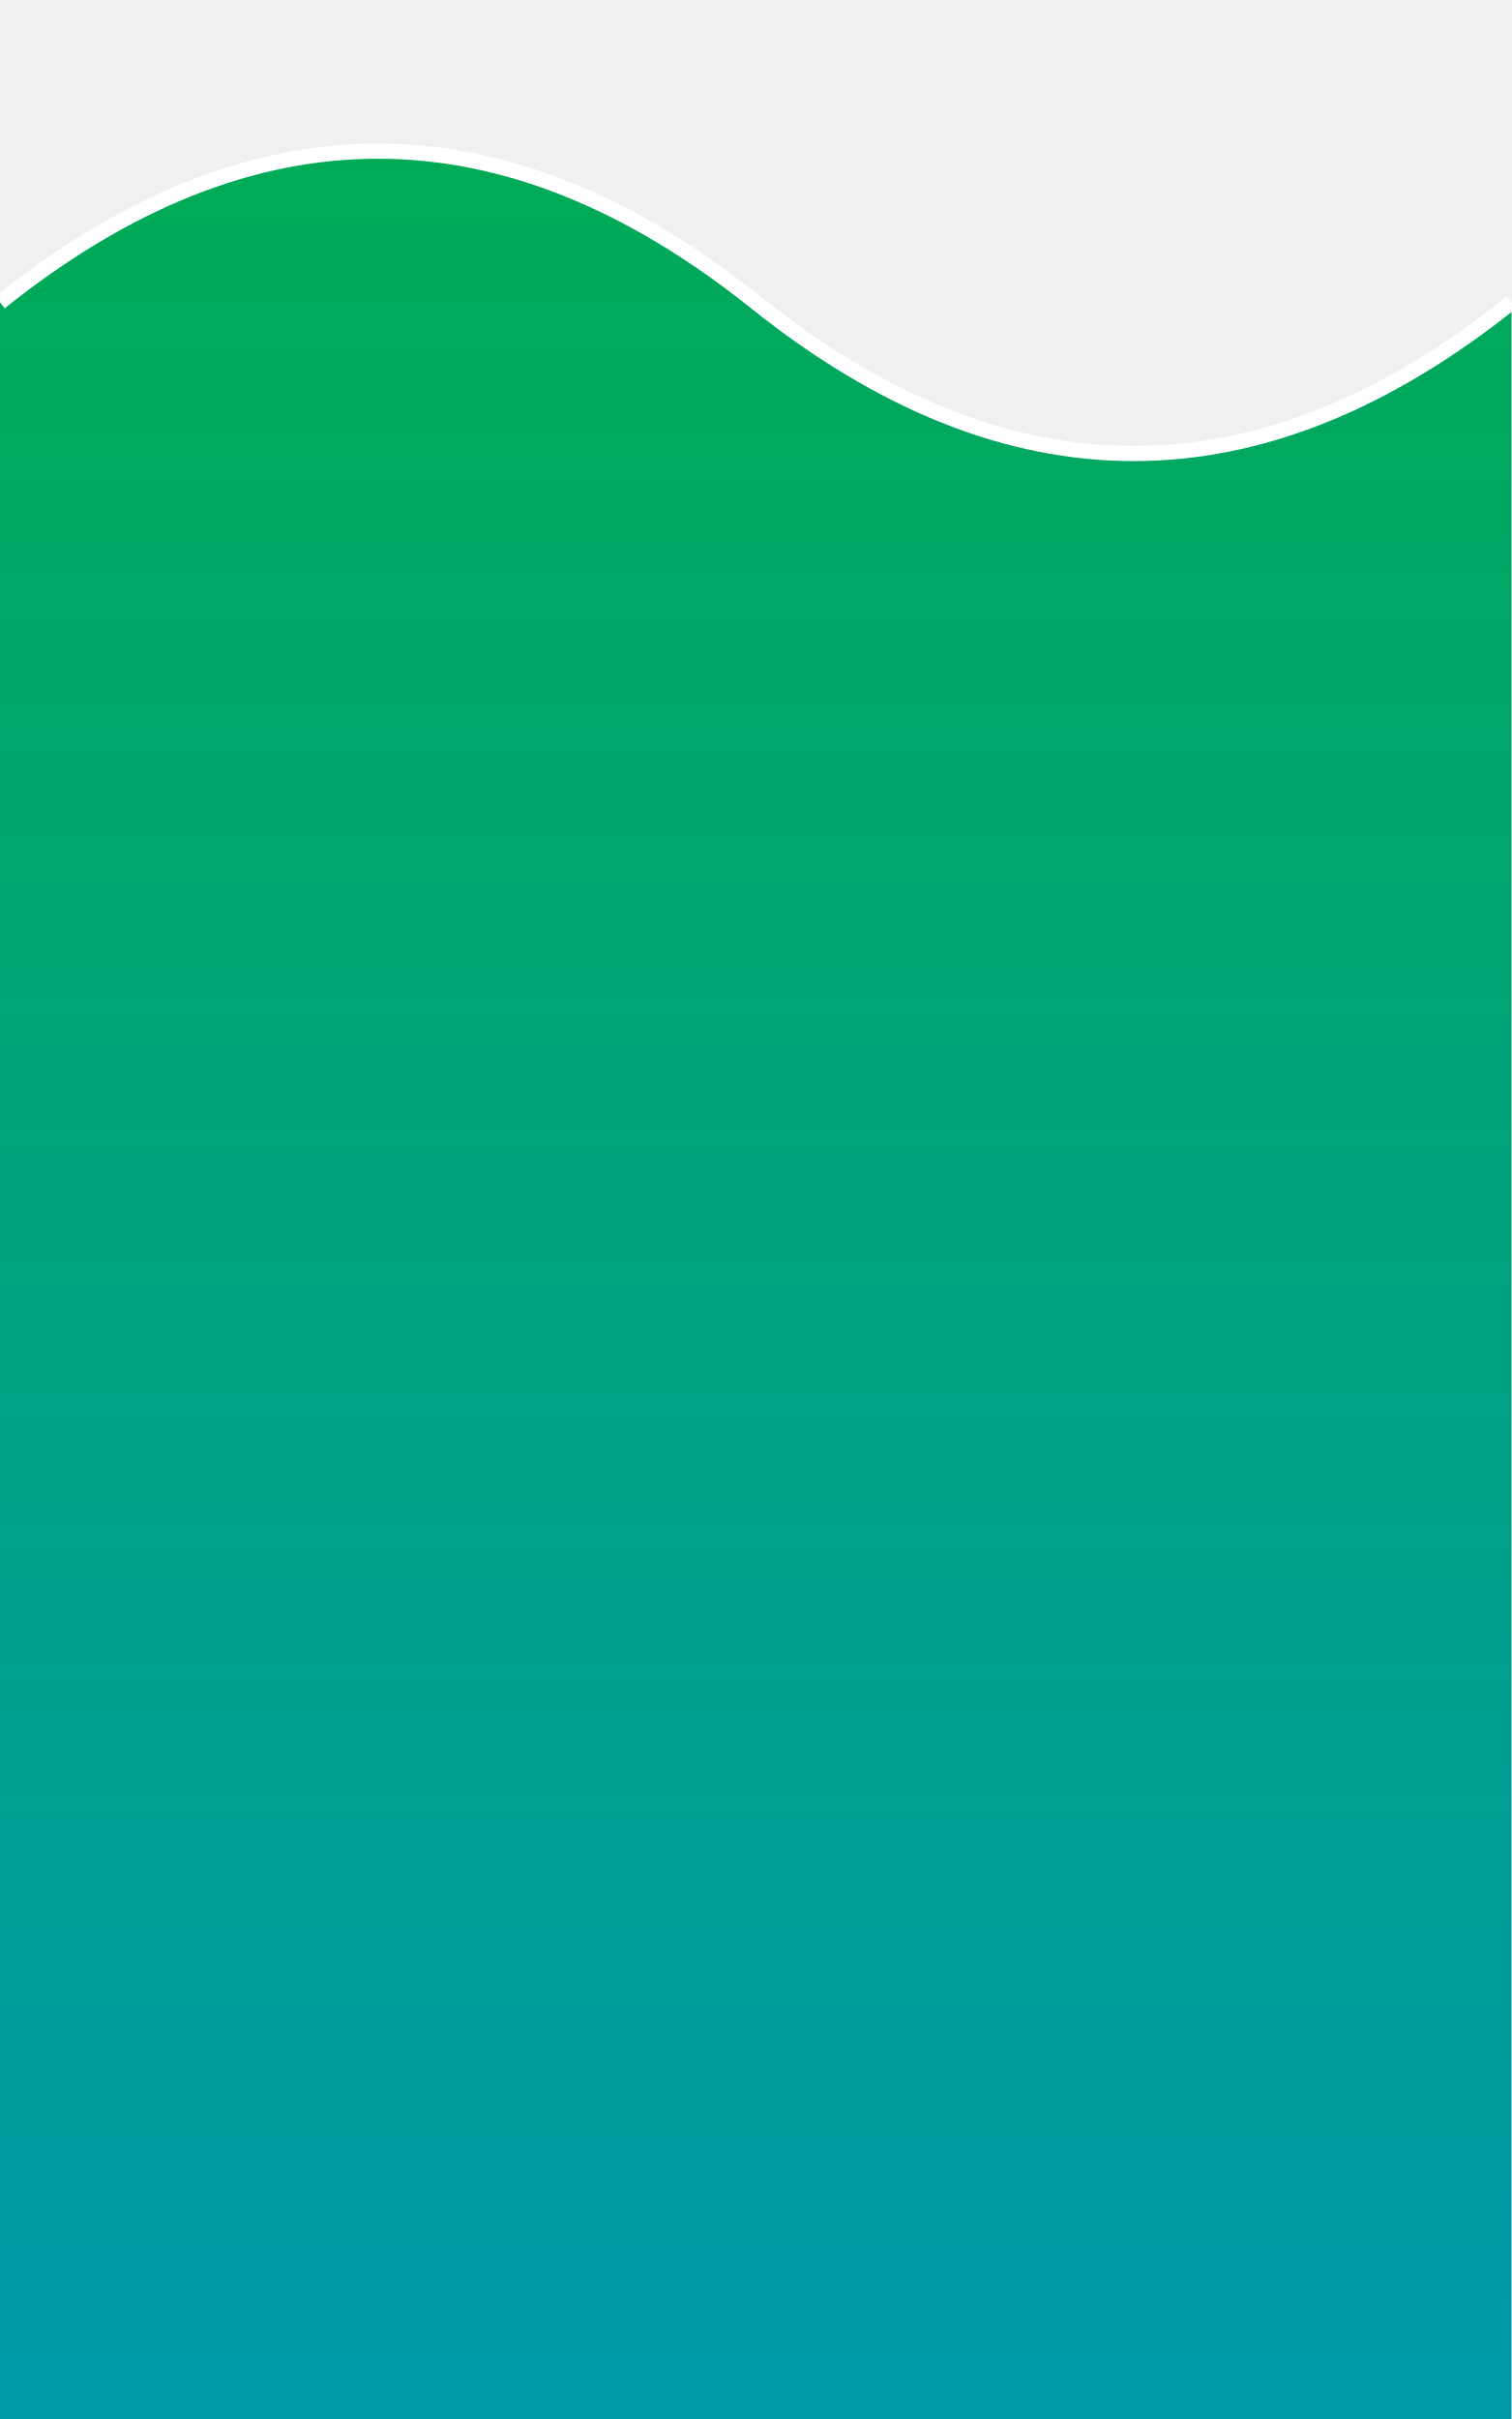
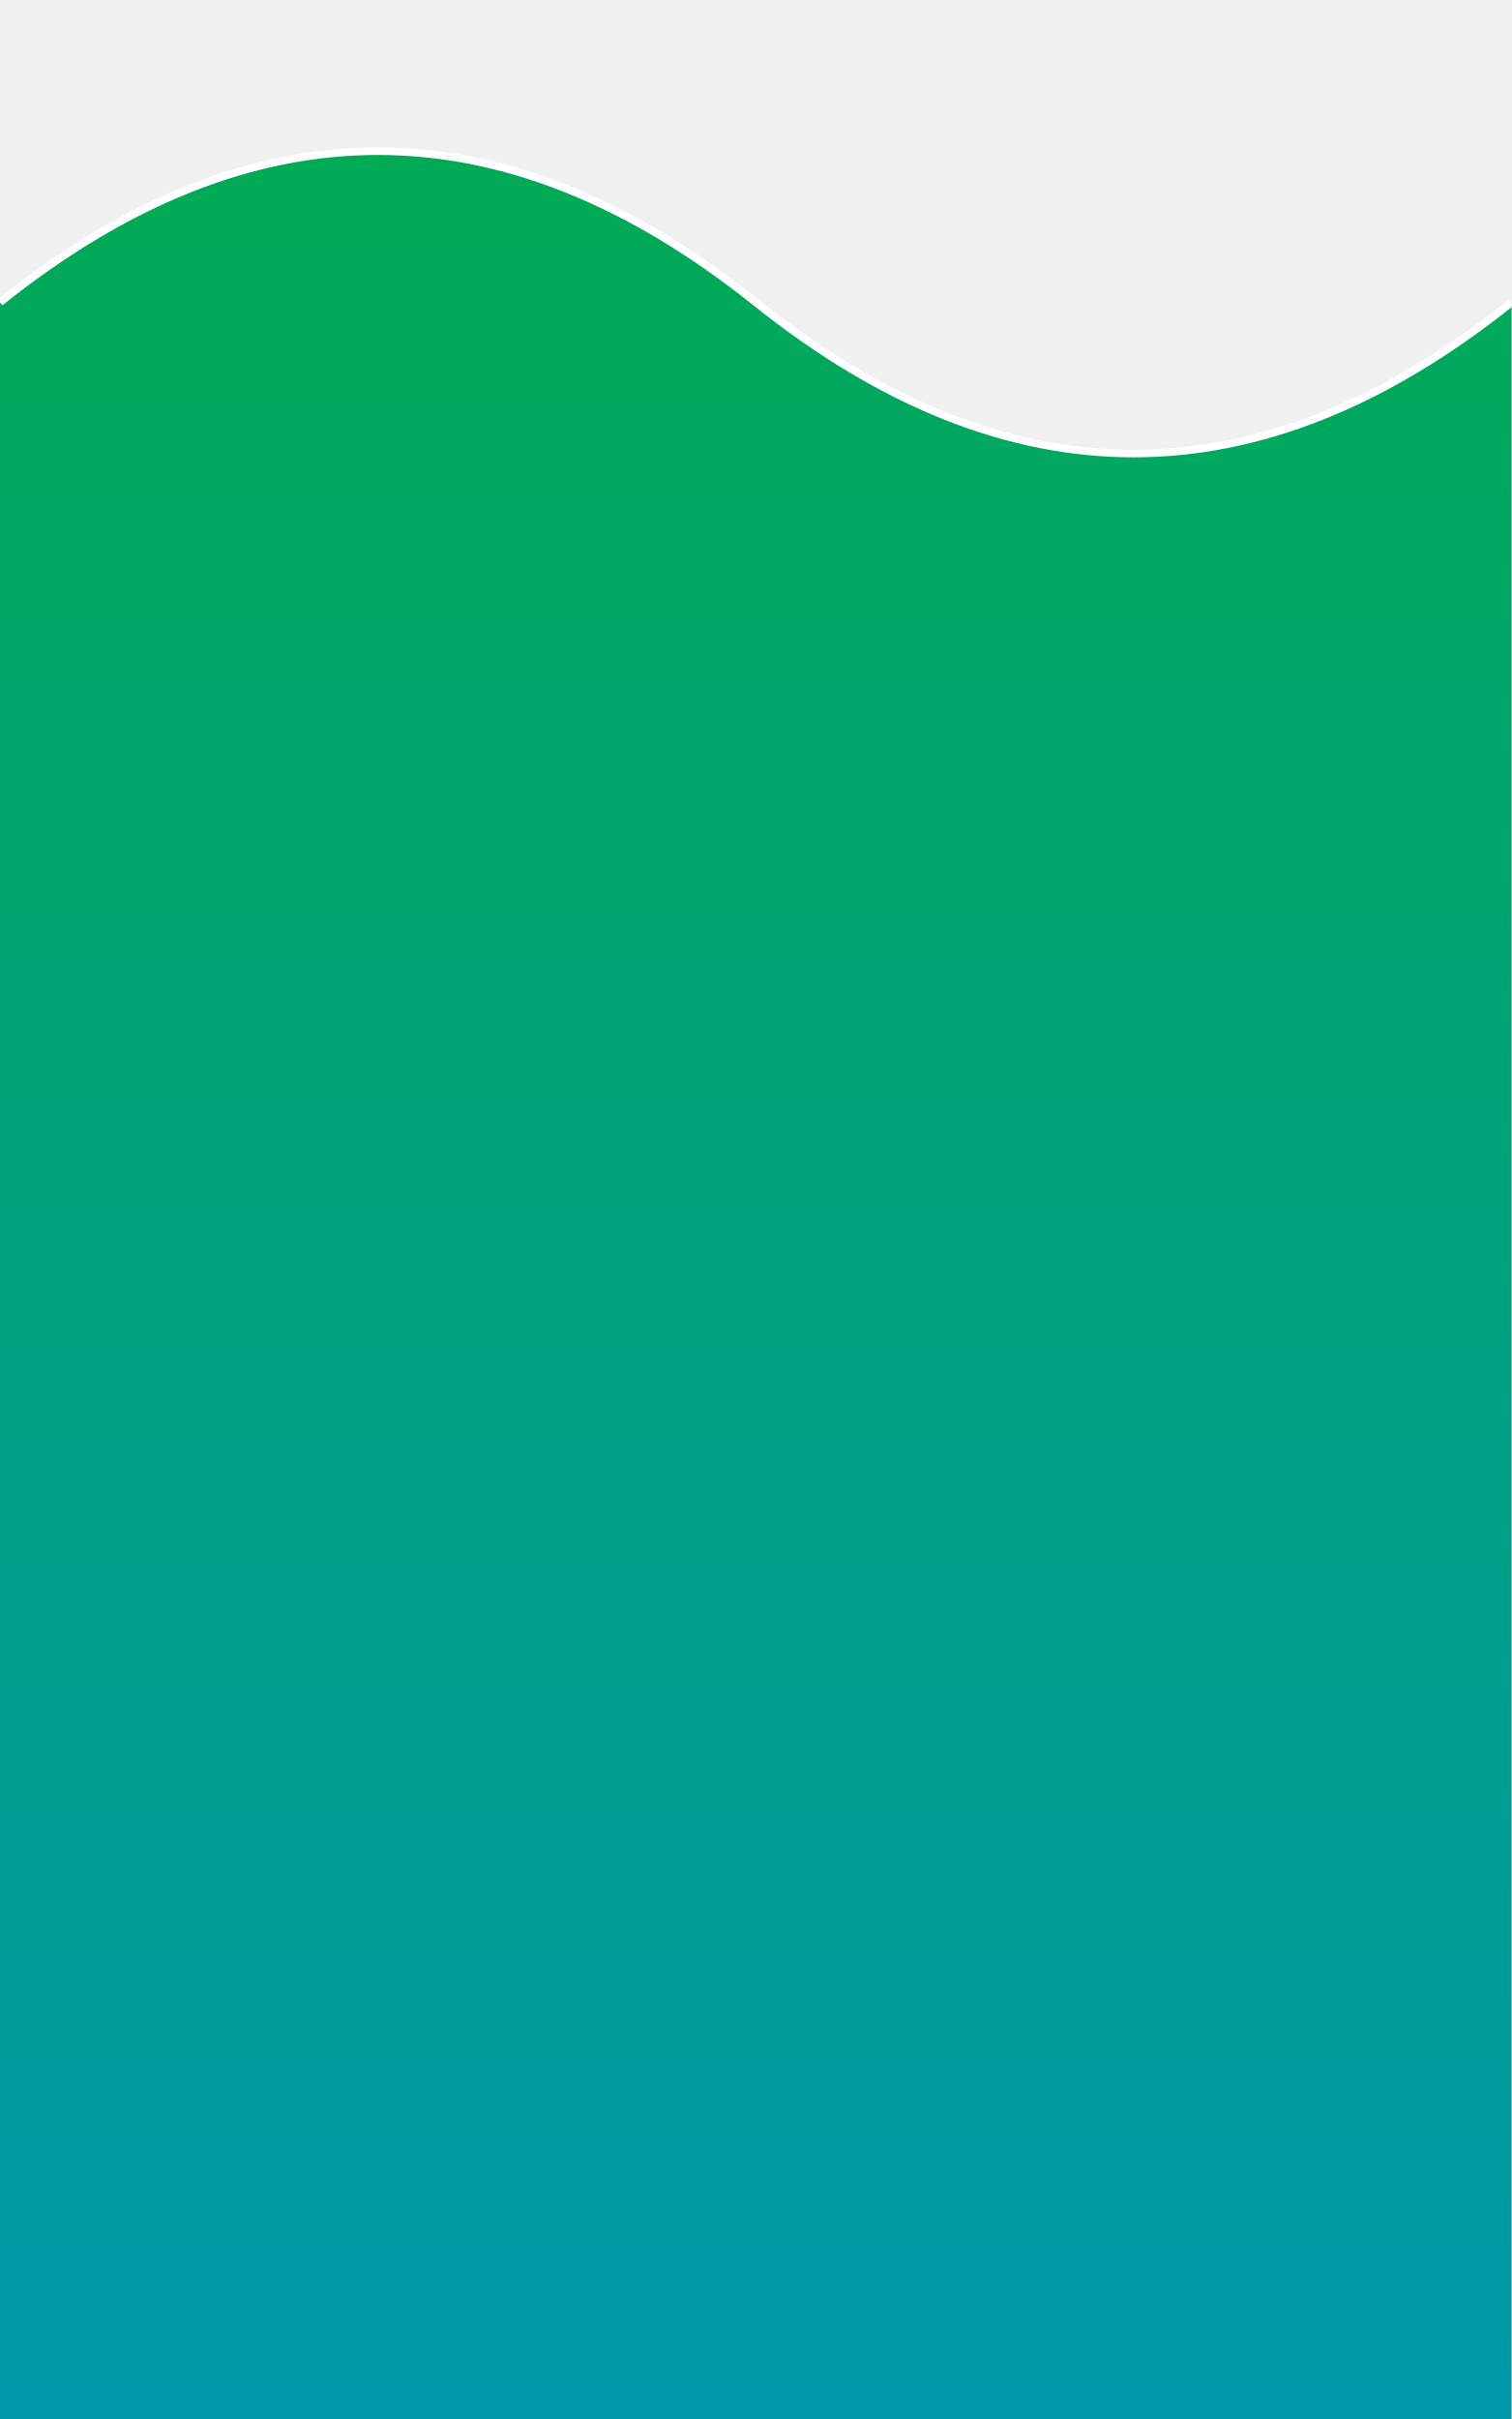
- <svg xmlns="http://www.w3.org/2000/svg" width="100px" height="160px" version="1.1">
+ <svg xmlns="http://www.w3.org/2000/svg" width="200px" height="320px" version="1.1">
  <defs>
    <linearGradient id="linear" x1="0%" y1="0%" x2="0%" y2="100%">
      <stop offset="0%" stop-color="#00aa55" />
      <stop offset="100%" stop-color="#0099aa" />
    </linearGradient>
  </defs>
-   <path d="M0 20 Q 25 0, 50 20 T 100 20 L 100 160 L 0 160 L 0 20" stroke-width="0" fill="url(#linear)" />
-   <path d="M0 20 Q 25 0, 50 20 T 100 20" stroke="white" style="fill:none" />
+   <path d="M0 40 Q 50 0, 100 40 T 200 40 L 200 320 L 0 320 L 0 40" stroke-width="0" fill="url(#linear)" />
+   <path d="M0 40 Q 50 0, 100 40 T 200 40" stroke="white" style="fill:none" />
</svg>
